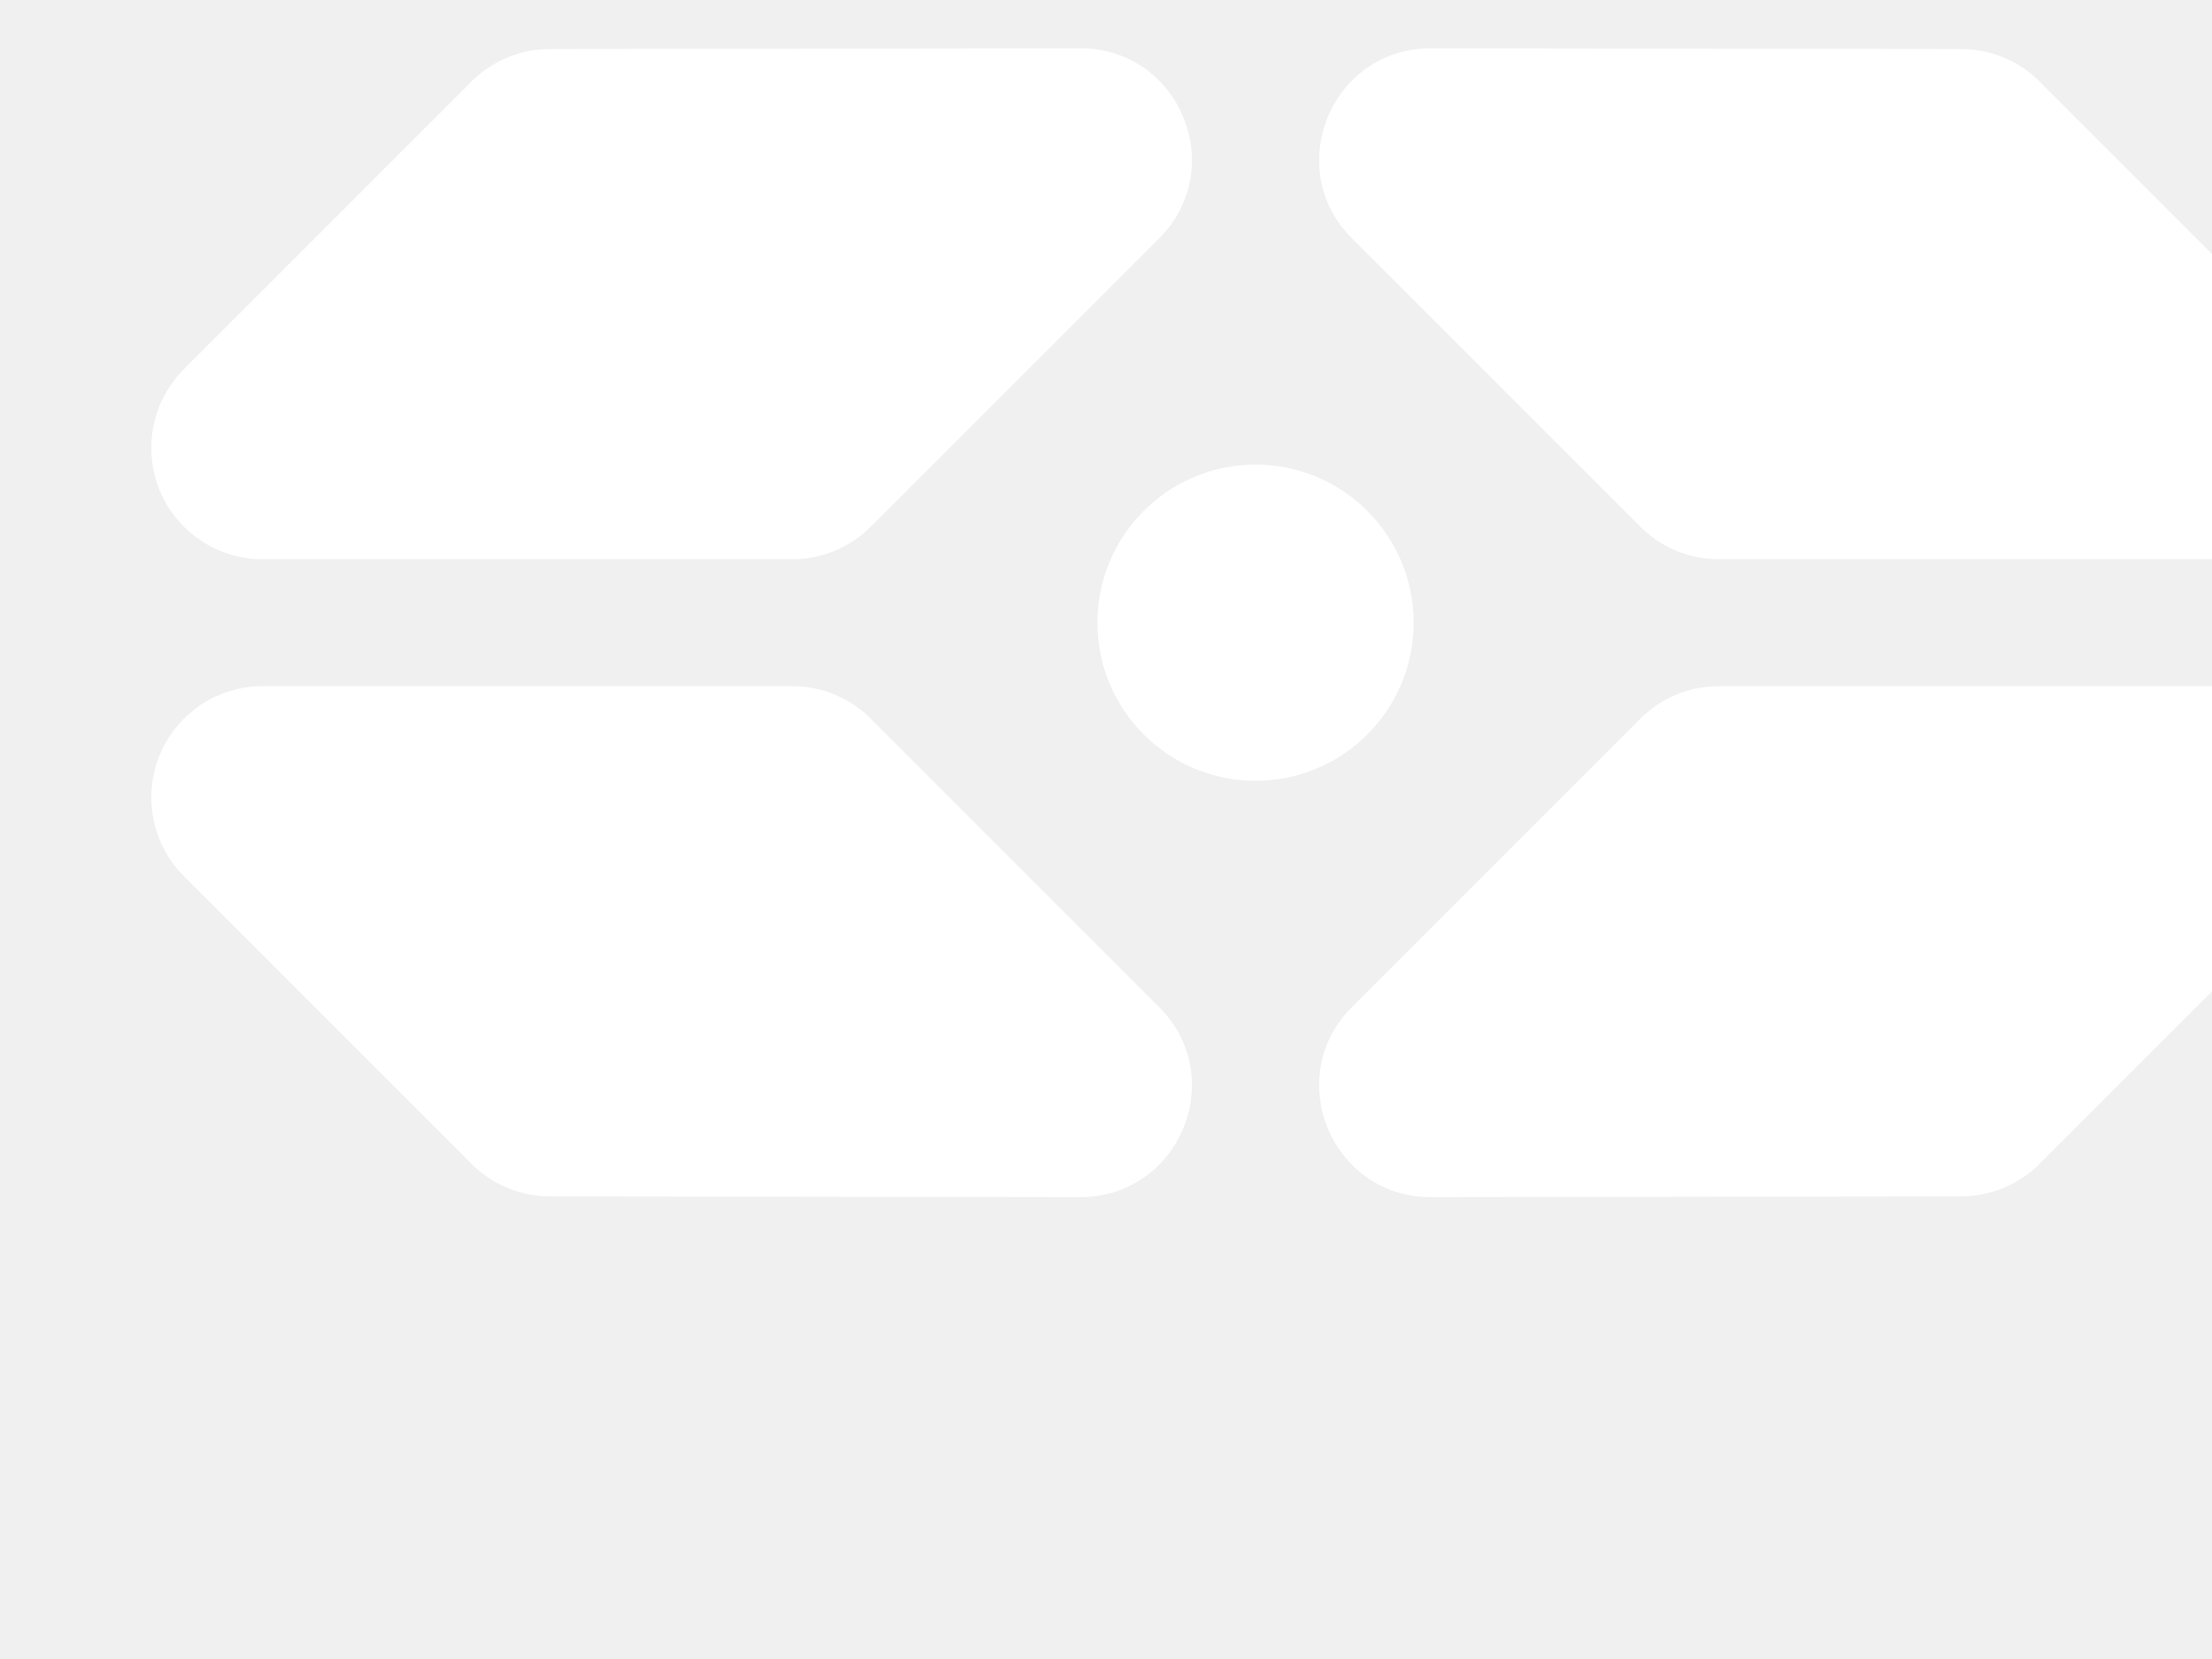
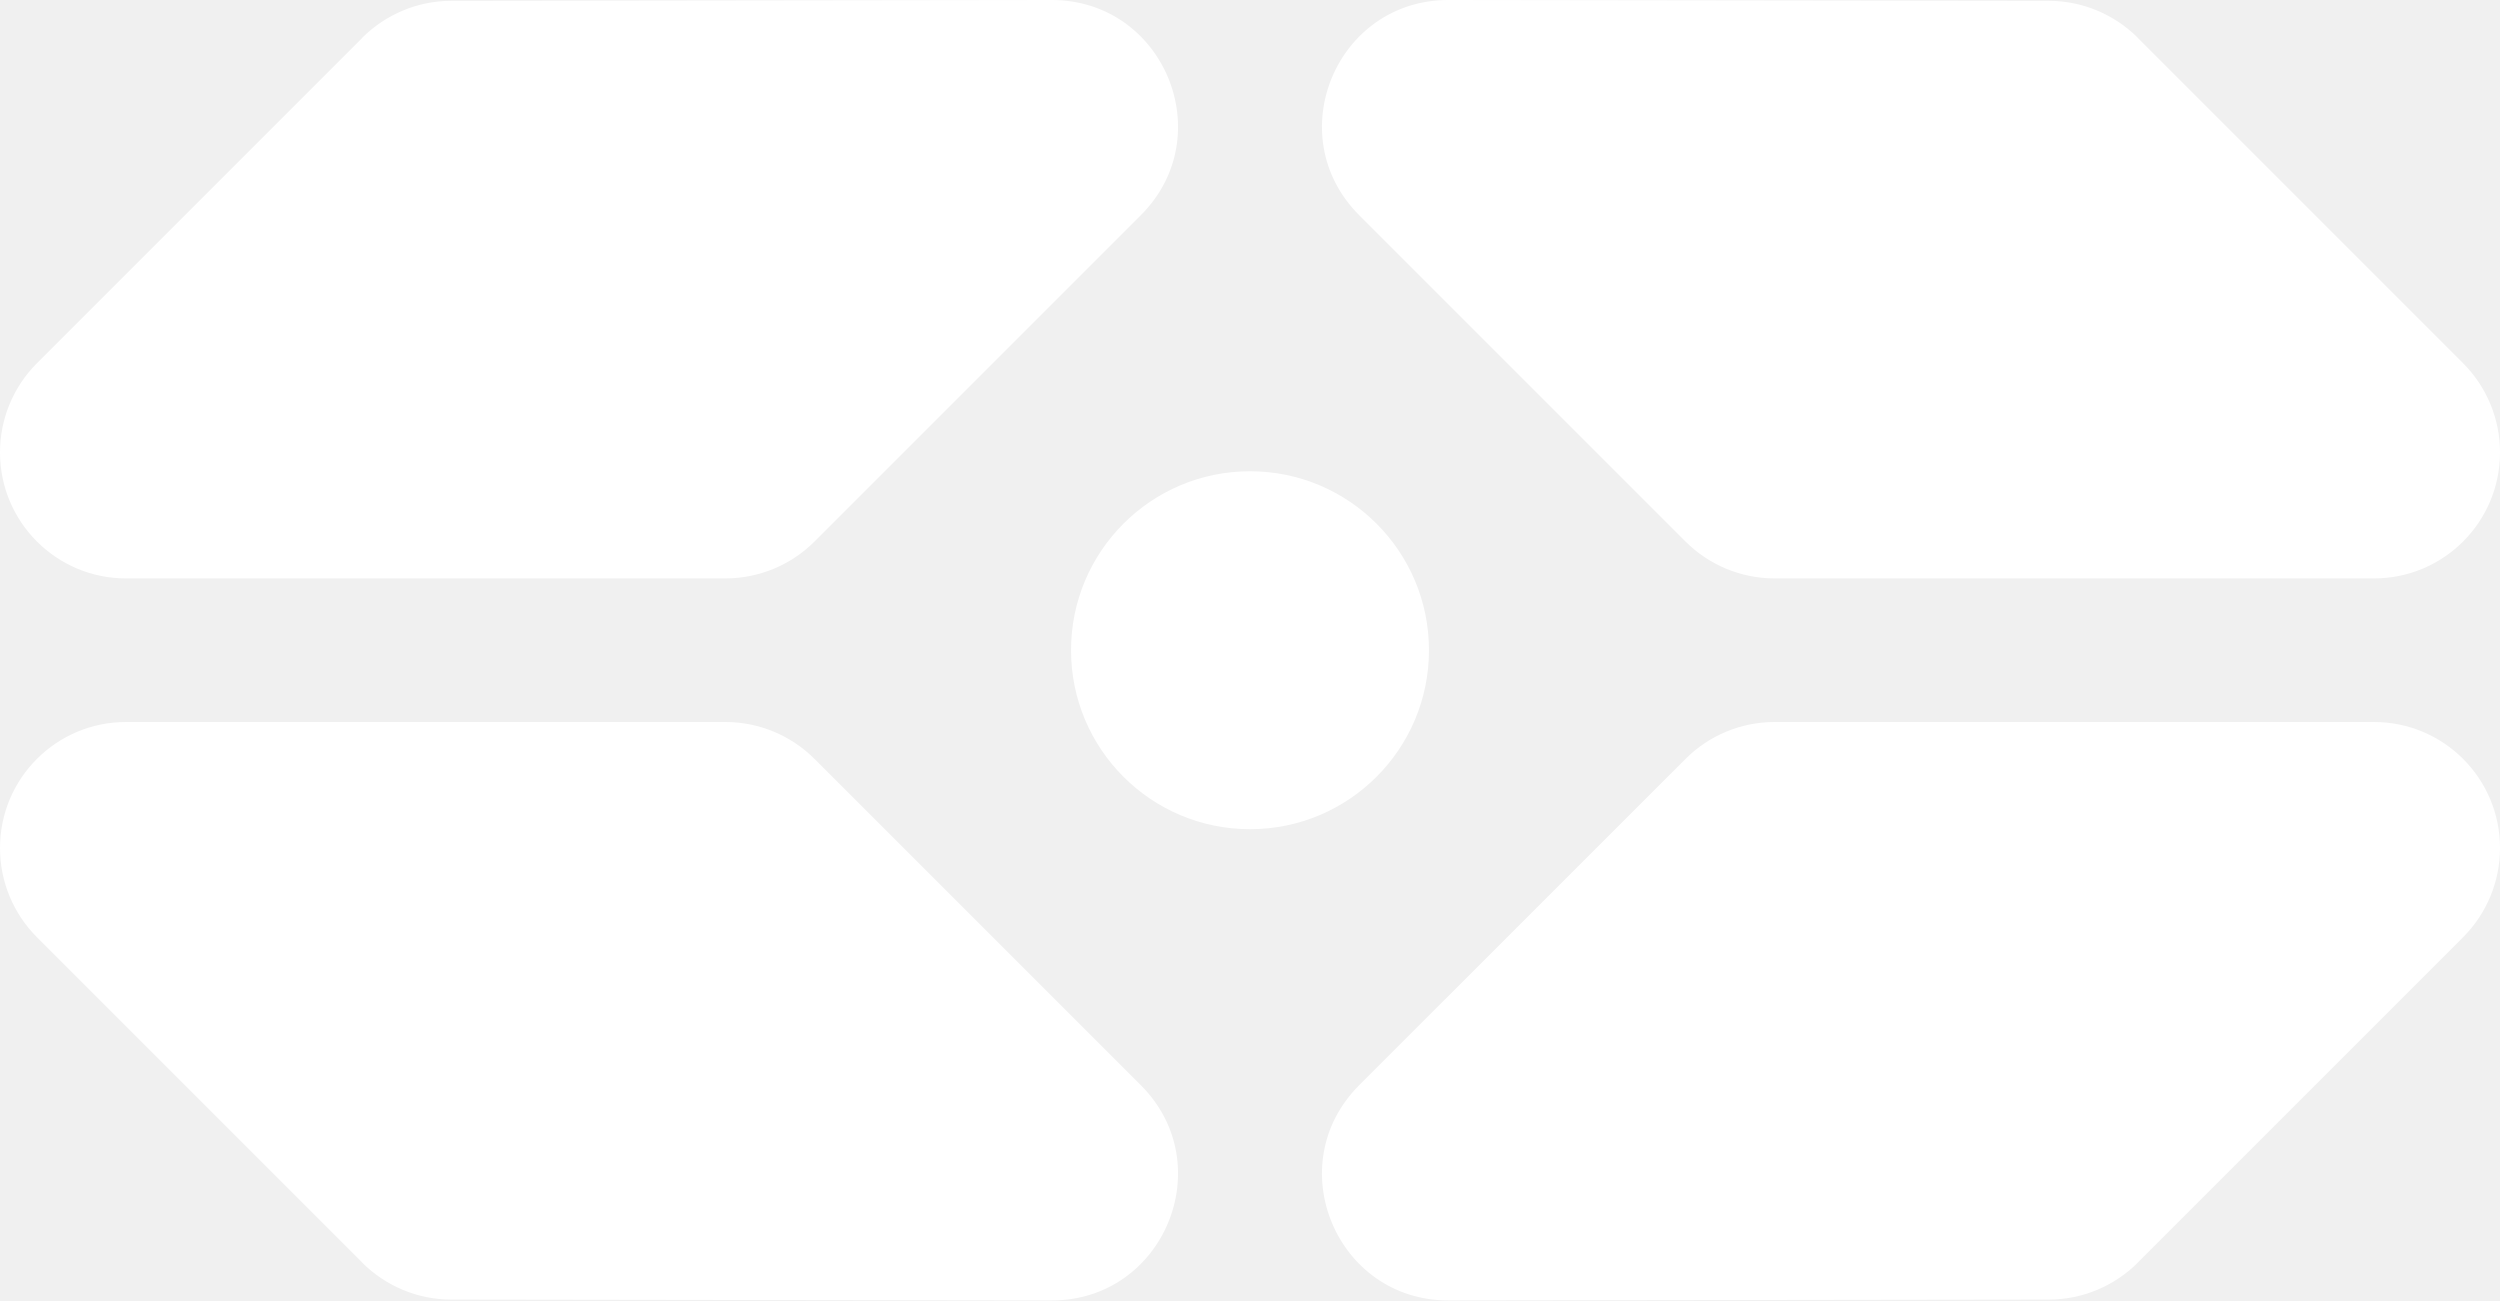
- <svg xmlns="http://www.w3.org/2000/svg" viewBox="360 1360 240 180">
-   <g transform="scale(1, -1) translate(0, -2900)">
-     <g id="g20" transform="translate(581.2947,1531.145)">
-       <path d="m 0,0 31.2,-31.2 c 2.267,-2.267 3.536,-5.343 3.536,-8.545 0,-6.675 -5.407,-12.081 -12.081,-12.081 h -57.438 c -3.202,0 -6.278,1.268 -8.545,3.535 l -31.28,31.28 c -7.625,7.625 -2.203,20.641 8.561,20.626 l 57.534,-0.08 c 3.202,0 6.262,-1.284 8.529,-3.535 z" style="fill:#ffffff;fill-opacity:1;fill-rule:nonzero;stroke:none" id="path22" />
-     </g>
-     <g id="g24" transform="translate(411.1526,1531.145)">
-       <path d="m 0,0 -31.2,-31.2 c -2.267,-2.267 -3.536,-5.343 -3.536,-8.545 0,-6.675 5.407,-12.081 12.081,-12.081 h 57.438 c 3.203,0 6.278,1.268 8.545,3.535 l 31.28,31.28 C 82.233,-9.385 76.811,3.63 66.047,3.615 L 8.513,3.535 C 5.311,3.535 2.251,2.251 -0.016,0 Z" style="fill:#ffffff;fill-opacity:1;fill-rule:nonzero;stroke:none" id="path26" />
-     </g>
-     <g id="g28" transform="translate(411.1526,1413.732)">
-       <path d="m 0,0 -31.2,31.2 c -2.267,2.267 -3.536,5.343 -3.536,8.545 0,6.675 5.407,12.081 12.081,12.081 h 57.438 c 3.203,0 6.278,-1.268 8.545,-3.535 l 31.28,-31.28 C 82.233,9.385 76.811,-3.63 66.047,-3.615 l -57.534,0.08 c -3.202,0 -6.262,1.284 -8.529,3.535 z" style="fill:#ffffff;fill-opacity:1;fill-rule:nonzero;stroke:none" id="path30" />
-     </g>
-     <g id="g32" transform="translate(581.2947,1413.732)">
-       <path d="m 0,0 31.2,31.2 c 2.267,2.267 3.535,5.343 3.535,8.545 0,6.675 -5.406,12.081 -12.08,12.081 h -57.438 c -3.203,0 -6.278,-1.269 -8.545,-3.536 l -31.28,-31.279 c -7.625,-7.626 -2.203,-20.641 8.561,-20.626 l 57.534,0.08 c 3.202,0 6.262,1.284 8.529,3.535 z" style="fill:#ffffff;fill-opacity:1;fill-rule:nonzero;stroke:none" id="path34" />
-     </g>
-     <g id="g36" transform="translate(496.2236,1489.592)">
-       <path d="m 0,0 c 9.474,0 17.154,-7.68 17.154,-17.154 0,-9.473 -7.68,-17.153 -17.154,-17.153 -9.474,0 -17.154,7.68 -17.154,17.153 C -17.154,-7.68 -9.474,0 0,0" style="fill:#ffffff;fill-opacity:1;fill-rule:nonzero;stroke:none" id="path38" />
-     </g>
-   </g>
+ <svg xmlns="http://www.w3.org/2000/svg" viewBox="189.023 189.312 239.492 124.578" width="239.492" height="124.578" fill="#ffffff" fill-rule="nonzero">
+   <path d="M 393.797 192.922 L 424.98 224.109 C 427.246 226.375 428.516 229.449 428.516 232.648 C 428.516 239.32 423.109 244.723 416.441 244.723 L 359.031 244.723 C 355.832 244.723 352.758 243.457 350.492 241.191 L 319.227 209.926 C 311.605 202.305 317.023 189.297 327.785 189.312 L 385.289 189.391 C 388.488 189.391 391.547 190.676 393.812 192.922 Z M 393.797 192.922 " />
+   <path d="M 223.742 192.926 L 192.559 224.109 C 190.293 226.375 189.023 229.449 189.023 232.648 C 189.023 239.32 194.43 244.723 201.098 244.723 L 258.508 244.723 C 261.707 244.723 264.781 243.457 267.047 241.191 L 298.312 209.926 C 305.934 202.305 300.516 189.297 289.754 189.312 L 232.25 189.391 C 229.051 189.391 225.992 190.676 223.727 192.926 Z M 223.742 192.926 " />
+   <path d="M 223.742 310.277 L 192.559 279.094 C 190.293 276.828 189.023 273.754 189.023 270.551 C 189.023 263.879 194.43 258.477 201.098 258.477 L 258.508 258.477 C 261.707 258.477 264.781 259.746 267.047 262.012 L 298.312 293.273 C 305.934 300.895 300.516 313.906 289.754 313.891 L 232.25 313.809 C 229.051 313.809 225.992 312.527 223.727 310.277 Z M 223.742 310.277 " />
+   <path d="M 393.797 310.277 L 424.98 279.094 C 427.246 276.828 428.516 273.754 428.516 270.551 C 428.516 263.879 423.109 258.477 416.441 258.477 L 359.031 258.477 C 355.832 258.477 352.758 259.746 350.492 262.012 L 319.227 293.273 C 311.605 300.895 317.023 313.906 327.785 313.891 L 385.289 313.809 C 388.488 313.809 391.547 312.527 393.812 310.277 Z M 393.797 310.277 " />
+   <path d="M 308.77 234.457 C 318.238 234.457 325.914 242.133 325.914 251.602 C 325.914 261.07 318.238 268.746 308.77 268.746 C 299.301 268.746 291.625 261.07 291.625 251.602 C 291.625 242.133 299.301 234.457 308.77 234.457 " />
</svg>
